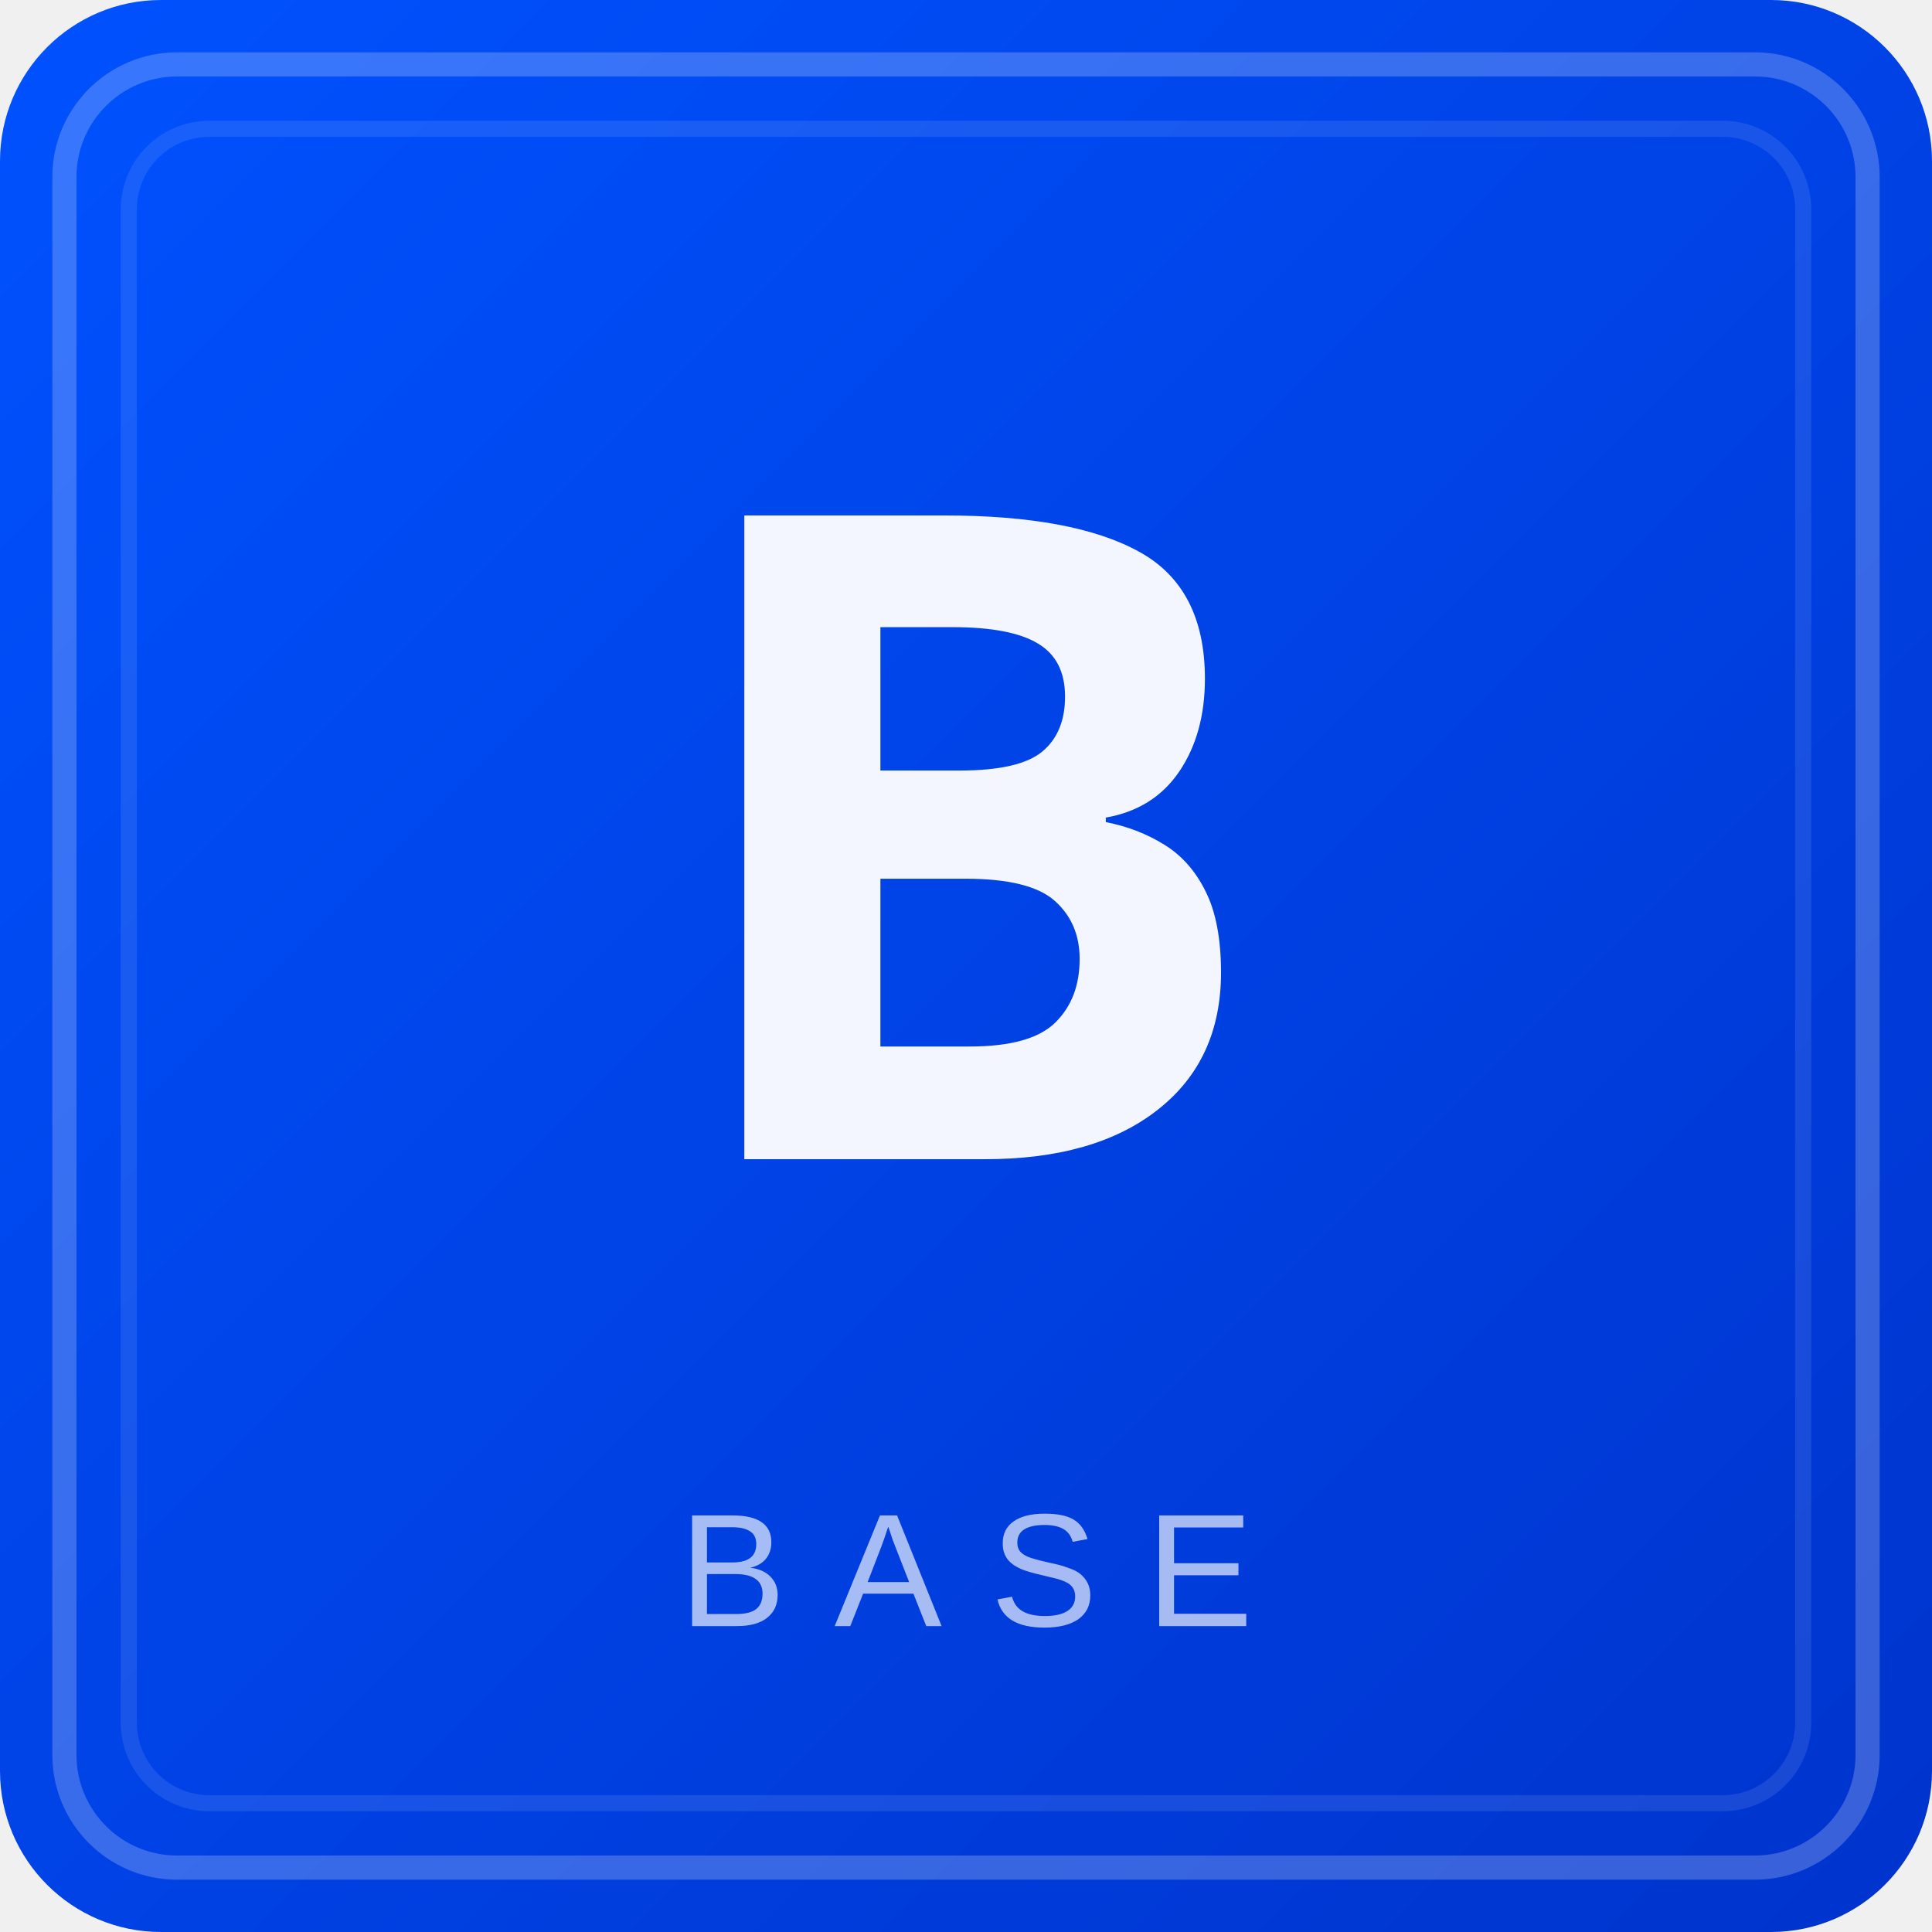
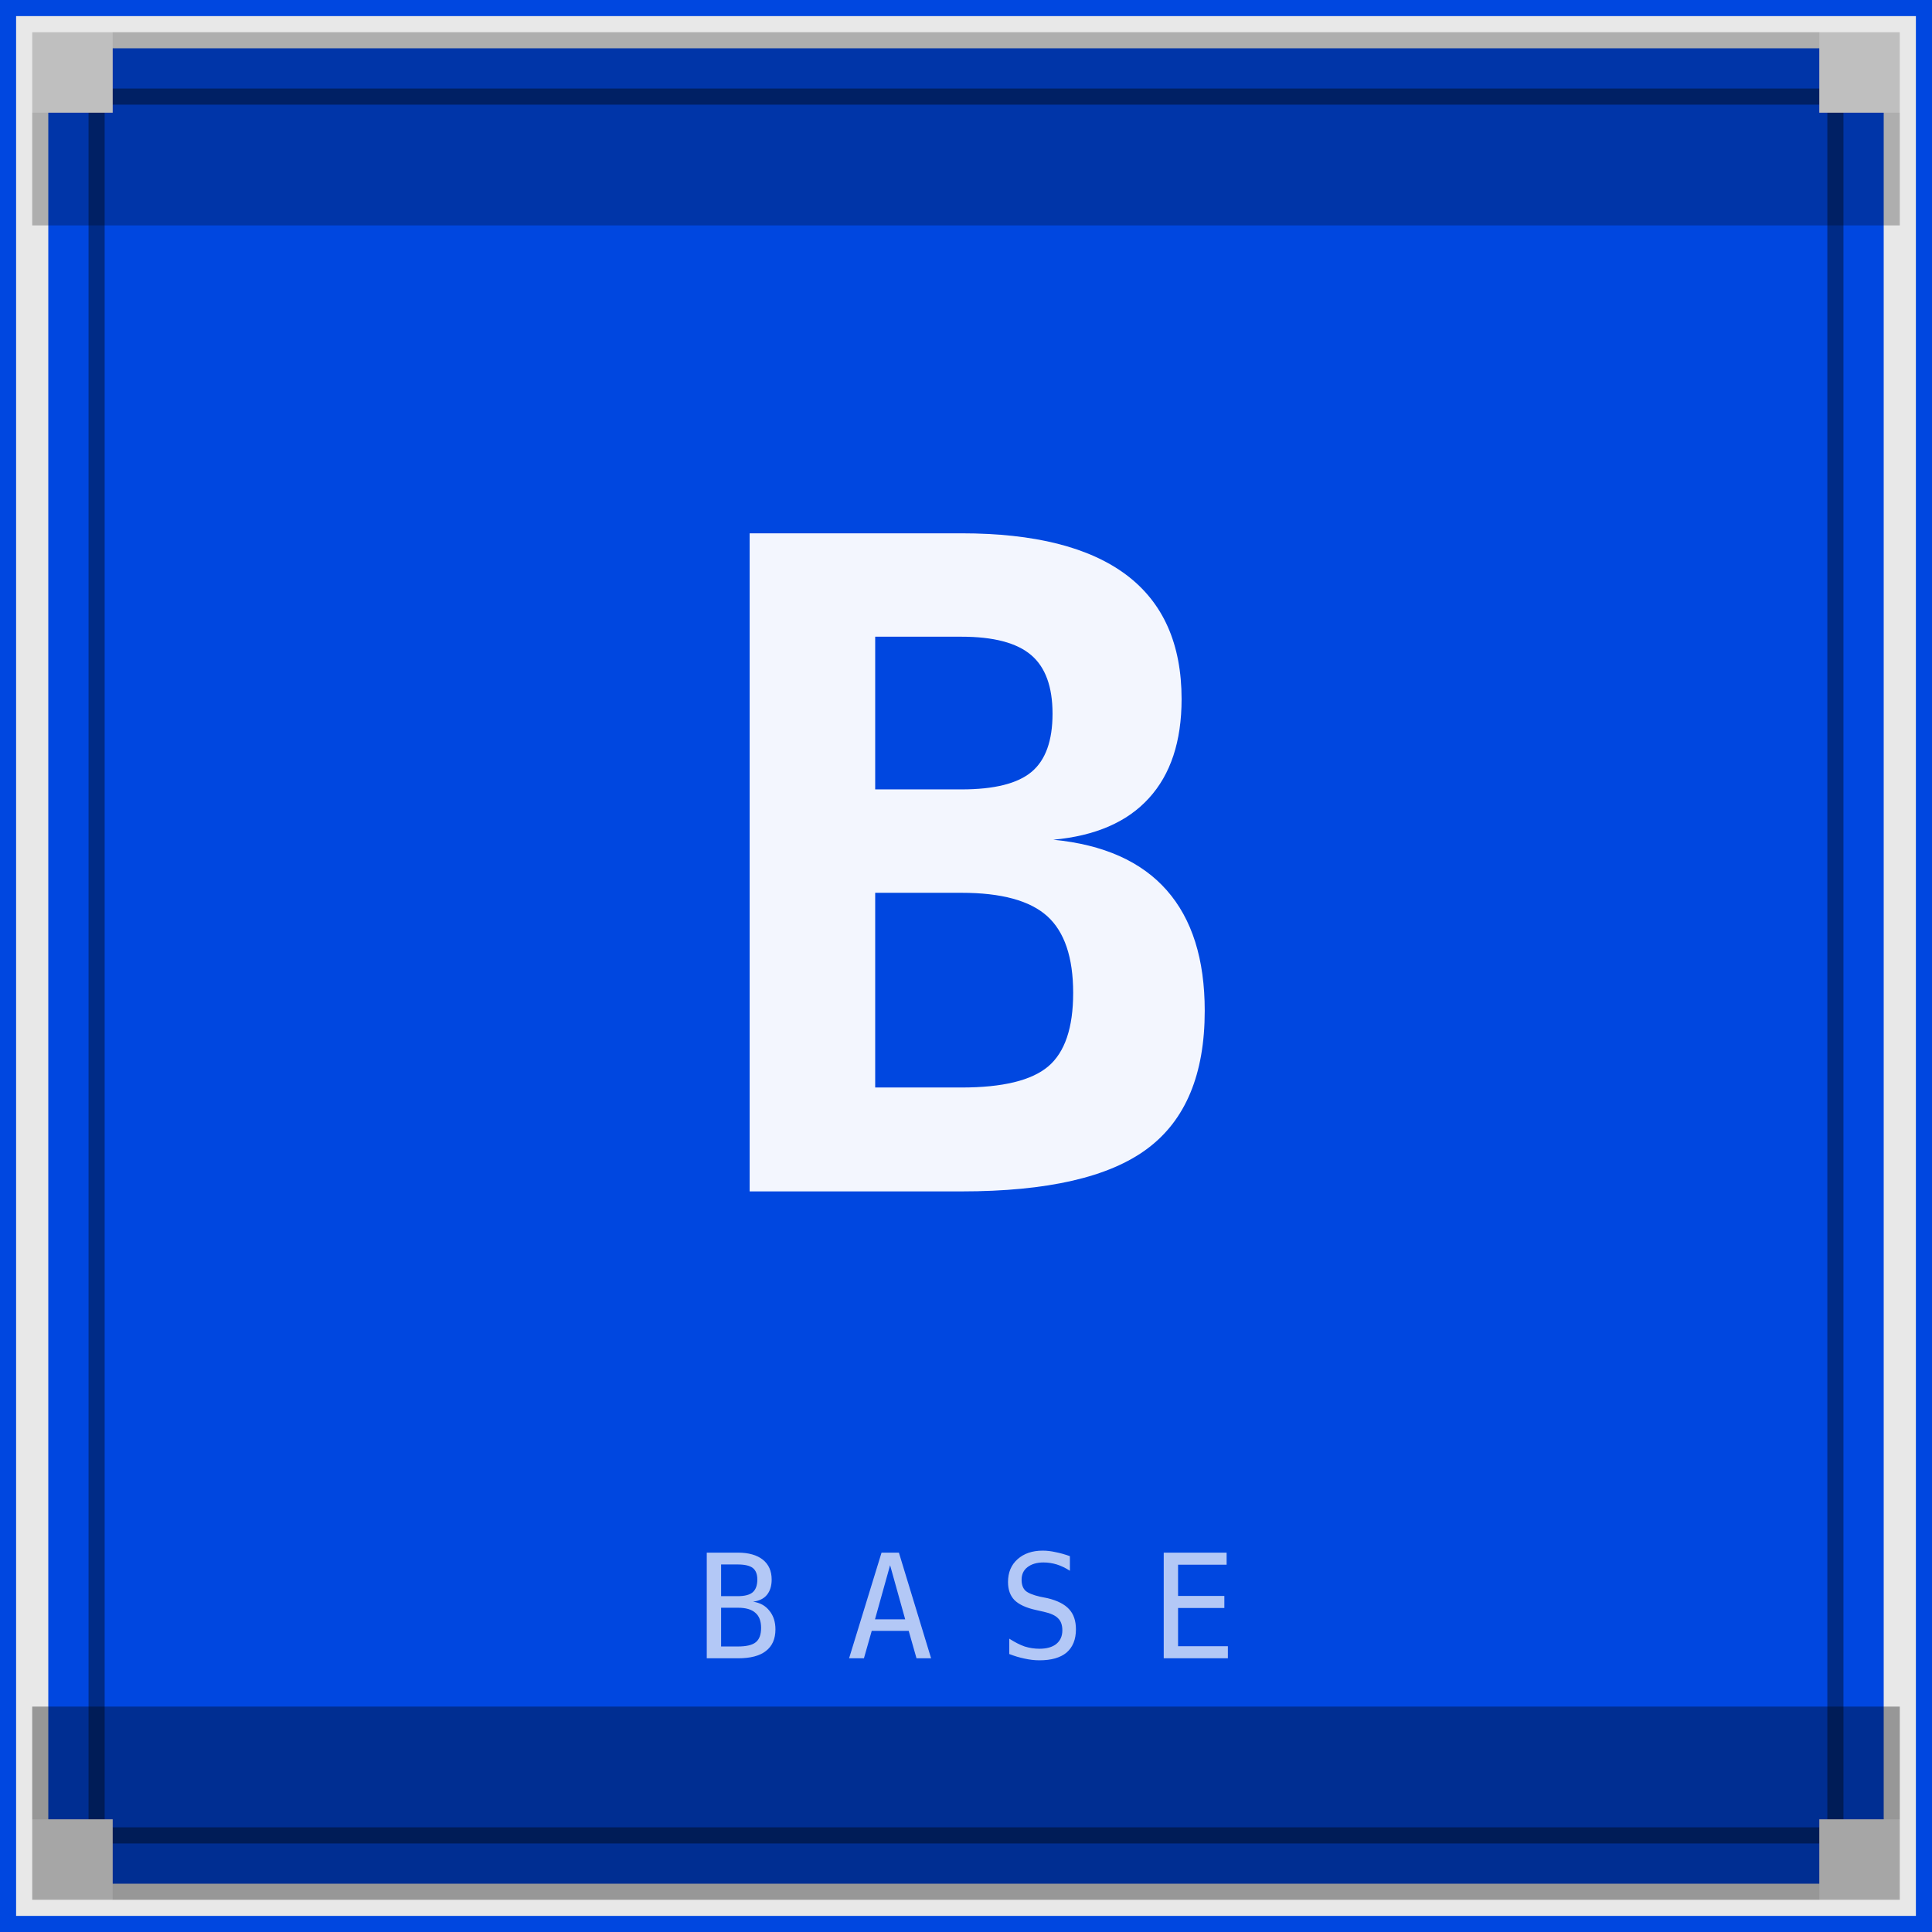
<svg xmlns="http://www.w3.org/2000/svg" viewBox="0 0 120 120" width="120" height="120">
-   <defs>
-     <linearGradient id="g" x1="0" y1="0" x2="1" y2="1">
-       <stop offset="0%" stop-color="#0052FF" />
-       <stop offset="100%" stop-color="#0033CC" />
-     </linearGradient>
-   </defs>
-   <rect width="120" height="120" rx="10" fill="url(#g)" />
-   <rect x="4" y="4" width="112" height="112" rx="7" fill="none" stroke="rgba(255,255,255,0.22)" stroke-width="1.5" />
-   <rect x="8" y="8" width="104" height="104" rx="5" fill="none" stroke="rgba(255,255,255,0.10)" stroke-width="1" />
-   <text x="60" y="72" text-anchor="middle" font-family="Arial Black, Impact, sans-serif" font-size="56" font-weight="900" fill="white" opacity="0.95">B</text>
-   <text x="60" y="101" text-anchor="middle" font-family="Arial, Helvetica, sans-serif" font-size="10" fill="rgba(255,255,255,0.65)" letter-spacing="3">BASE</text>
+   <rect width="120" height="120" fill="#0047E0" />
+   <rect x="2" y="2" width="116" height="116" fill="none" stroke="#e8e8e8" stroke-width="2" />
+   <rect x="6" y="6" width="108" height="108" fill="none" stroke="rgba(0,0,0,0.4)" stroke-width="1" />
+   <rect x="2" y="2" width="5" height="5" fill="#ffffff" />
+   <rect x="113" y="2" width="5" height="5" fill="#ffffff" />
+   <rect x="2" y="113" width="5" height="5" fill="#ffffff" />
+   <rect x="113" y="113" width="5" height="5" fill="#ffffff" />
+   <rect x="2" y="2" width="116" height="12" fill="rgba(0,0,0,0.25)" />
+   <rect x="2" y="106" width="116" height="12" fill="rgba(0,0,0,0.35)" />
+   <text x="60" y="74" text-anchor="middle" font-family="ui-monospace, Menlo, Monaco, monospace" font-size="56" font-weight="900" fill="white" opacity="0.95">B</text>
+   <text x="60" y="103" text-anchor="middle" font-family="ui-monospace, Menlo, Monaco, monospace" font-size="9" fill="rgba(255,255,255,0.7)" letter-spacing="4">BASE</text>
</svg>
